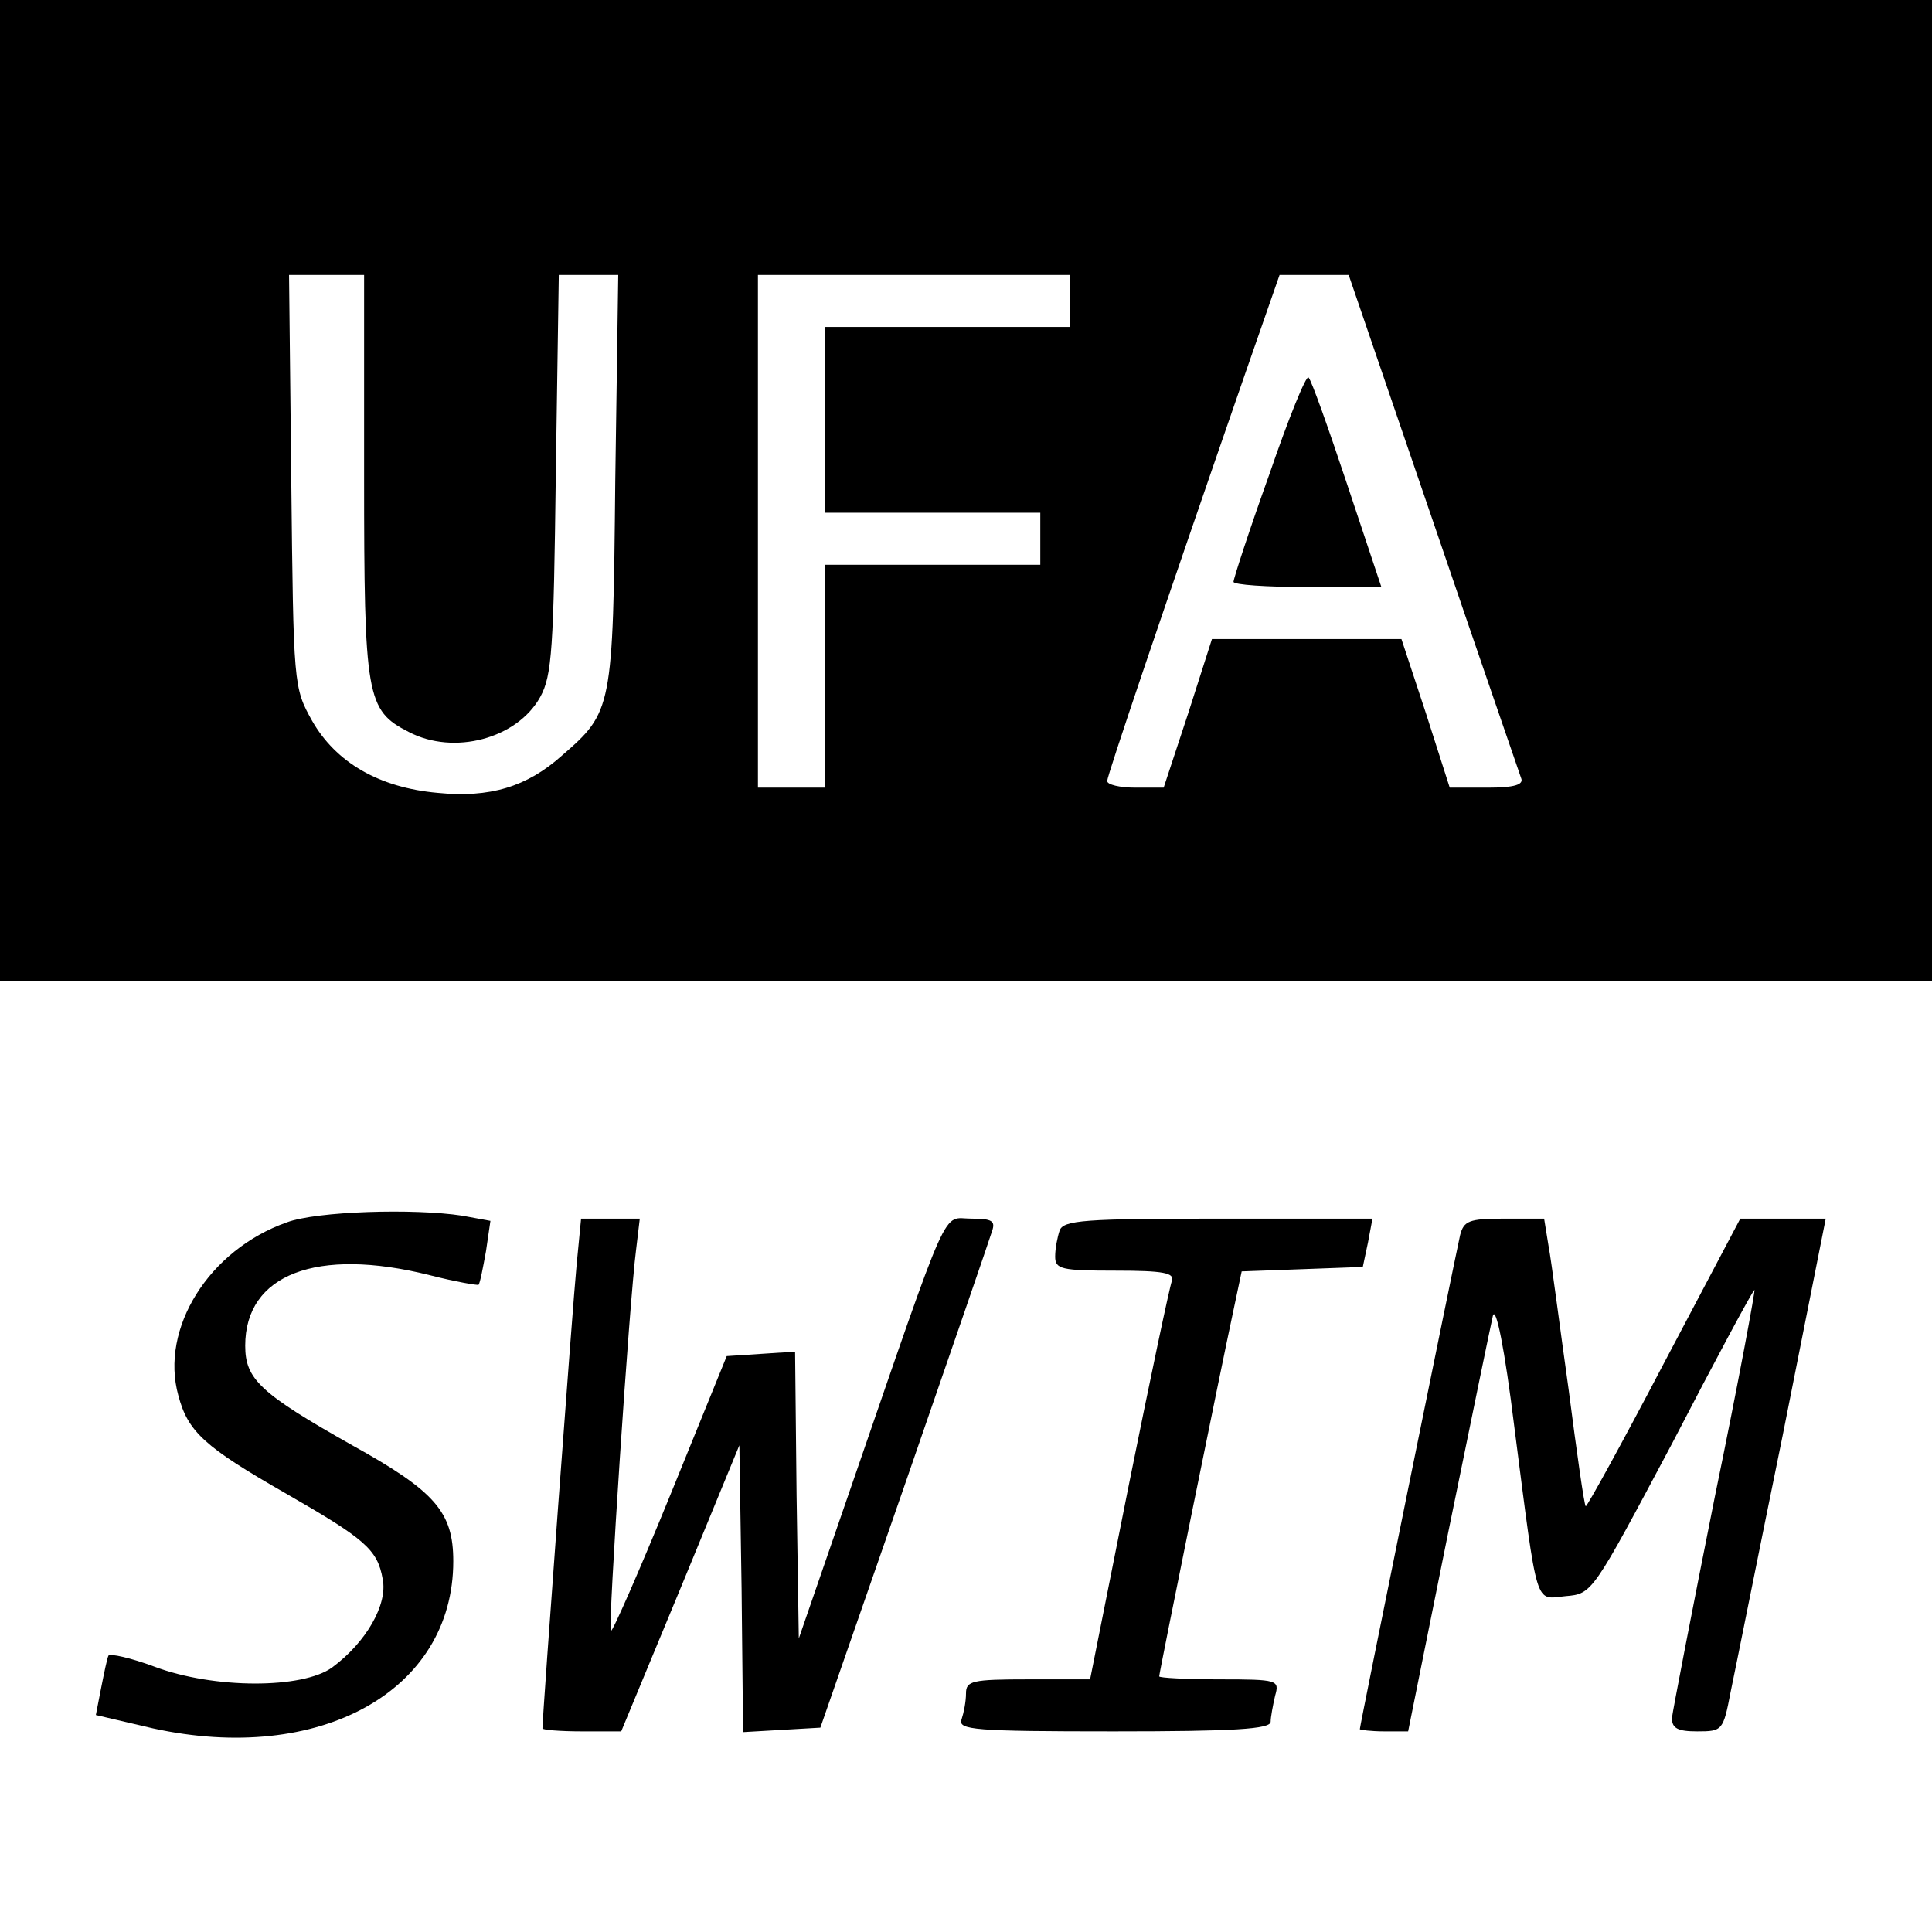
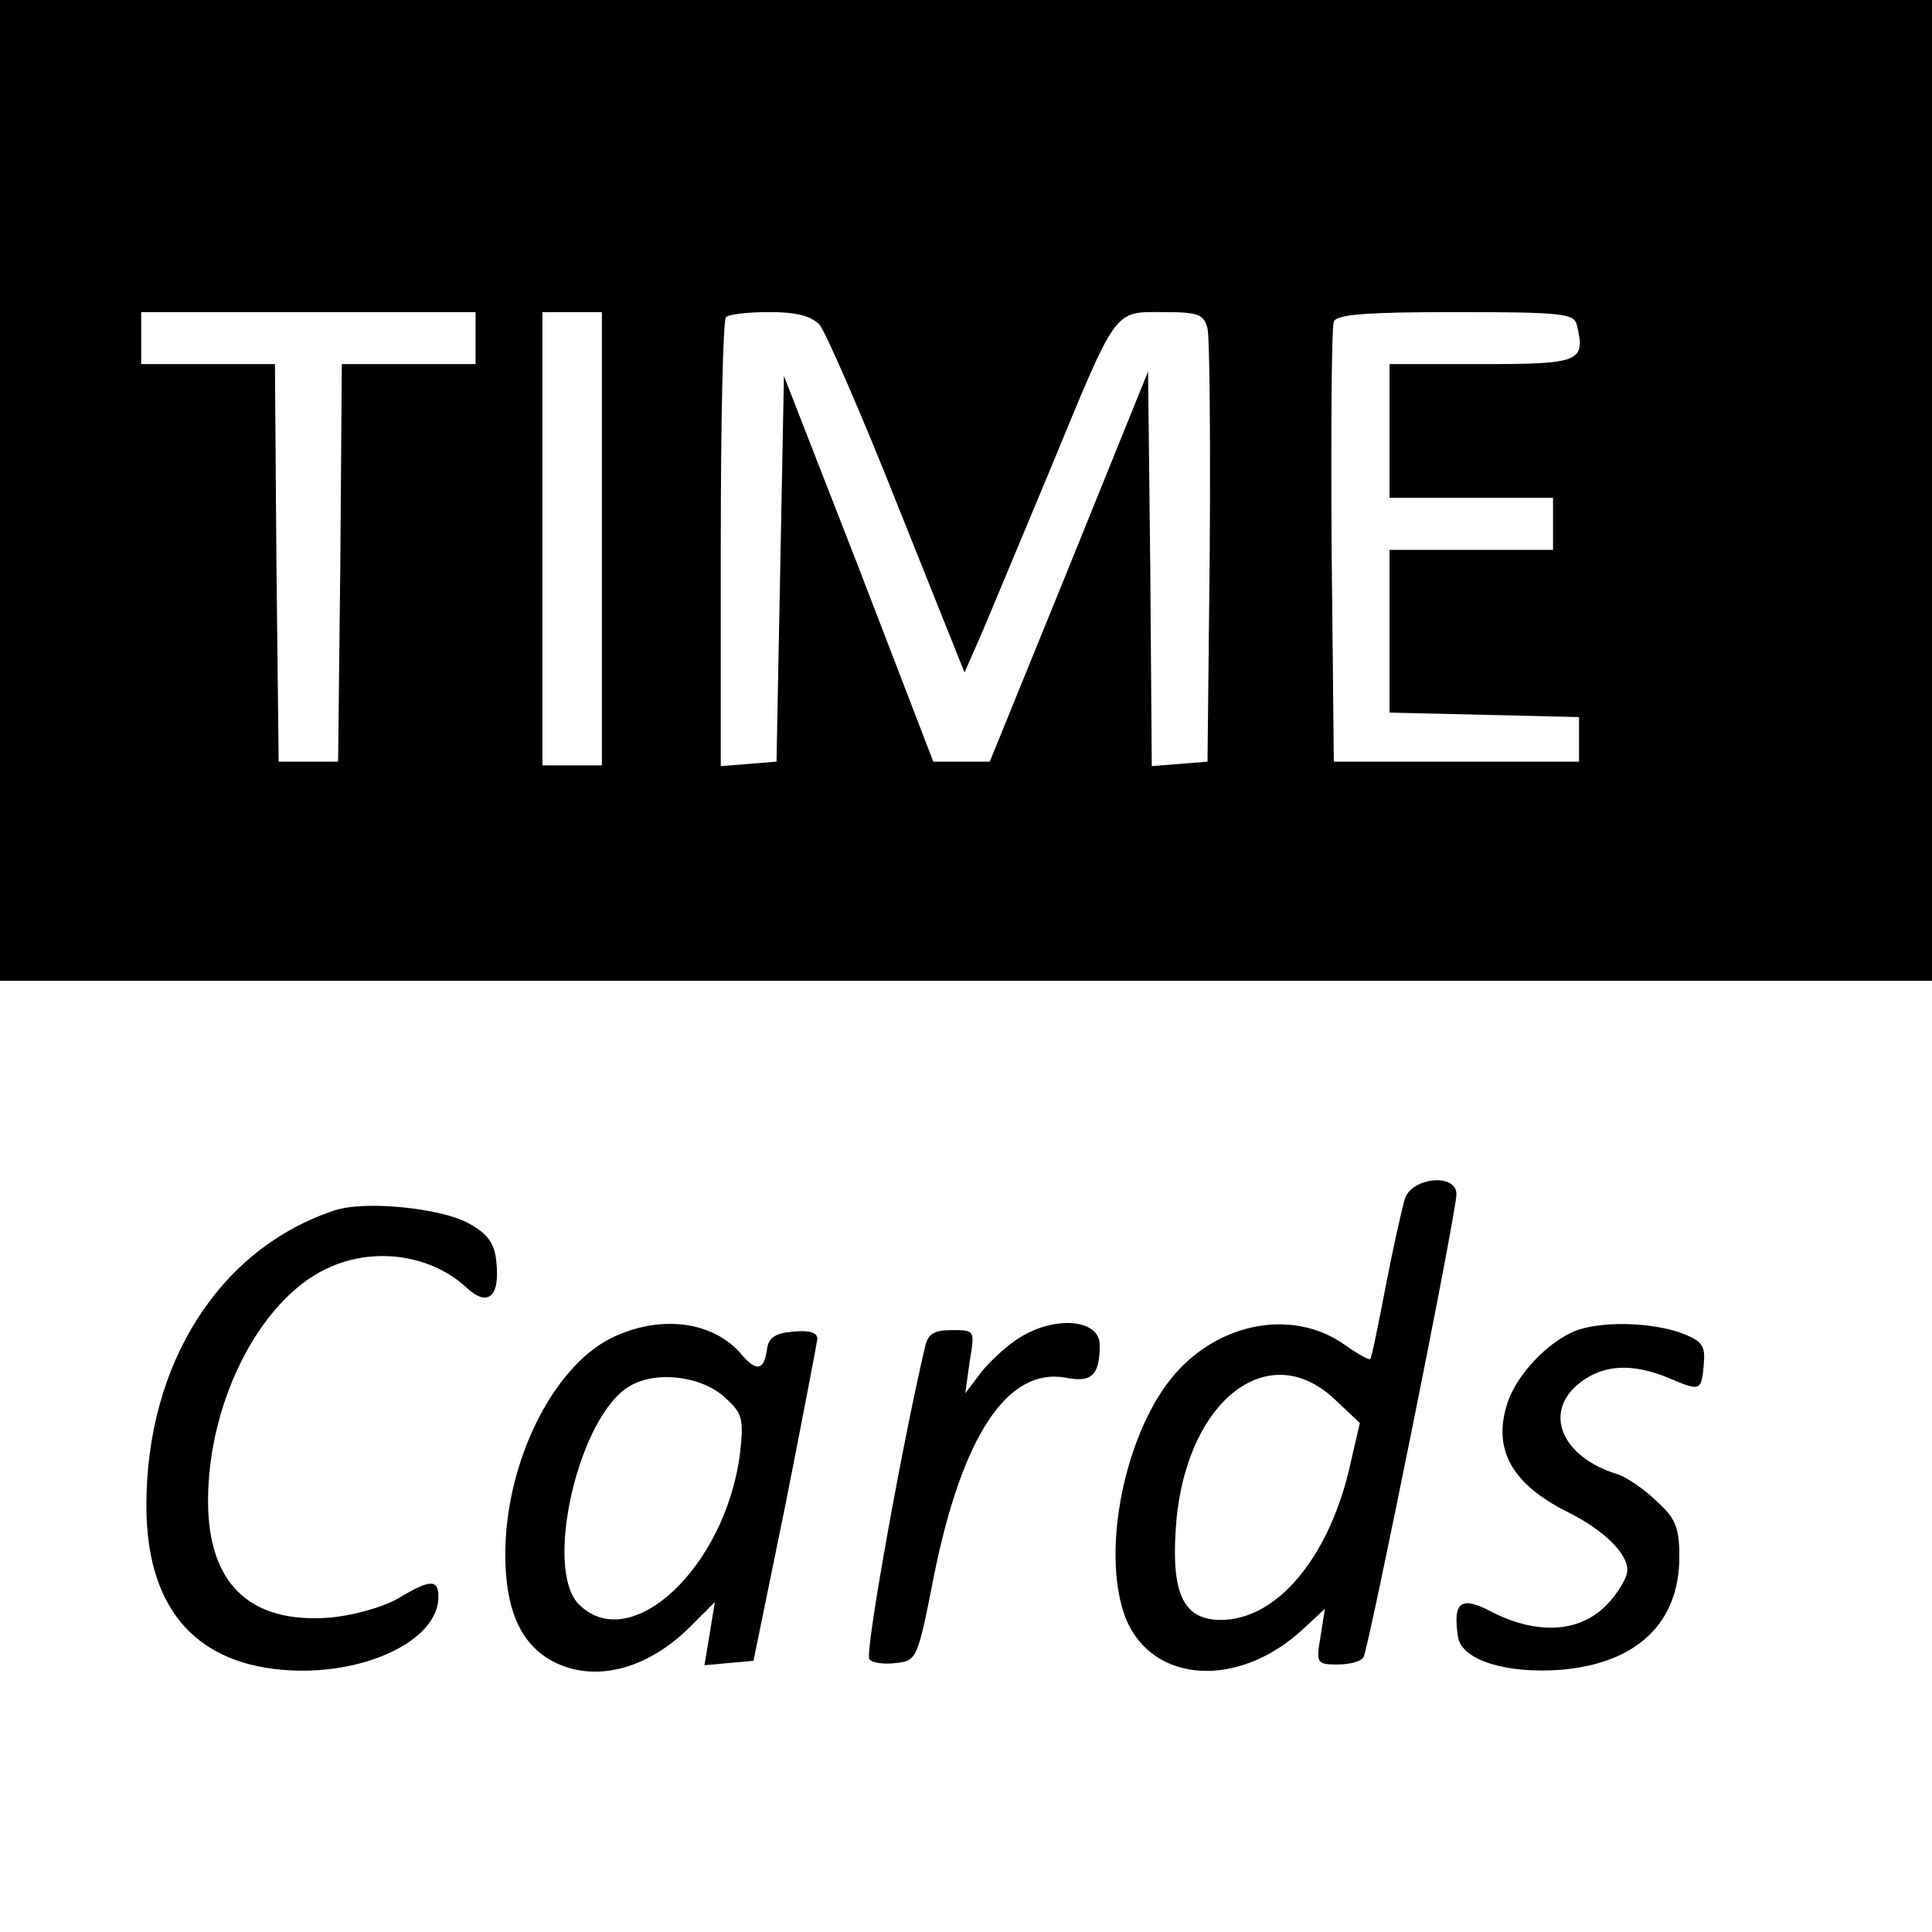
<svg xmlns="http://www.w3.org/2000/svg" version="1.0" width="260pt" height="260pt" viewBox="0 0 260 260" preserveAspectRatio="xMidYMid meet">
  <g transform="translate(0,260) scale(0.1,-0.1)" fill="#000000" stroke="none">
-     <path d="M0 1940 l0 -660 1300 0 1300 0 0 660 0 660 -1300 0 -1300 0 0 -660z m490 20 c0 -298 3 -316 60 -345 61 -32 146 -9 177 47 16 29 18 65 21 301 l4 267 40 0 40 0 -4 -277 c-3 -308 -4 -311 -72 -370 -47 -42 -97 -57 -167 -50 -79 7 -137 41 -169 97 -25 45 -25 47 -28 323 l-3 277 50 0 51 0 0 -270z m950 235 l0 -35 -165 0 -165 0 0 -125 0 -125 145 0 145 0 0 -35 0 -35 -145 0 -145 0 0 -150 0 -150 -45 0 -45 0 0 345 0 345 210 0 210 0 0 -35z m489 -298 c62 -182 116 -338 118 -344 4 -9 -9 -13 -45 -13 l-51 0 -32 100 -33 100 -127 0 -128 0 -32 -100 -33 -100 -38 0 c-21 0 -38 4 -38 9 0 7 73 223 186 549 l46 132 47 0 46 0 114 -333z" />
-     <path d="M1708 1961 c-27 -75 -48 -140 -48 -144 0 -4 45 -7 99 -7 l100 0 -46 138 c-25 75 -48 140 -52 144 -3 4 -27 -55 -53 -131z" />
-     <path d="M386 955 c-105 -37 -171 -143 -146 -233 13 -49 35 -69 145 -132 106 -61 123 -75 130 -115 7 -34 -22 -85 -68 -119 -40 -29 -159 -29 -239 1 -32 12 -60 18 -62 15 -2 -4 -6 -24 -10 -44 l-7 -36 77 -18 c224 -49 404 50 404 225 0 66 -24 94 -136 156 -124 70 -144 89 -144 134 0 96 96 133 248 95 35 -9 65 -14 66 -13 2 2 6 23 10 45 l6 41 -38 7 c-65 10 -196 6 -236 -9z" />
-     <path d="M776 898 c-5 -50 -46 -608 -46 -624 0 -2 24 -4 53 -4 l53 0 80 193 79 192 3 -193 2 -193 52 3 52 3 113 325 c62 179 115 333 118 343 5 14 0 17 -28 17 -40 0 -26 32 -163 -365 l-69 -200 -3 193 -2 193 -46 -3 -46 -3 -76 -187 c-42 -103 -78 -185 -80 -183 -4 4 25 444 34 513 l5 42 -40 0 -39 0 -6 -62z" />
-     <path d="M1426 944 c-3 -9 -6 -24 -6 -35 0 -17 8 -19 81 -19 65 0 80 -3 76 -14 -3 -8 -29 -131 -58 -275 l-52 -261 -83 0 c-76 0 -84 -2 -84 -19 0 -11 -3 -26 -6 -35 -5 -14 17 -16 205 -16 162 0 211 3 211 13 0 6 3 22 6 35 6 21 4 22 -75 22 -44 0 -81 2 -81 4 0 5 83 414 100 493 l11 52 82 3 81 3 7 33 6 32 -207 0 c-180 0 -209 -2 -214 -16z" />
-     <path d="M1965 938 c-7 -31 -135 -660 -135 -665 0 -1 15 -3 33 -3 l32 0 54 268 c30 147 57 278 60 291 4 15 16 -44 29 -150 32 -248 27 -231 69 -227 36 3 36 4 143 205 58 112 108 205 111 207 2 3 -21 -122 -53 -277 -31 -155 -57 -290 -58 -299 0 -14 8 -18 34 -18 34 0 35 1 45 53 6 28 37 184 70 345 l58 292 -58 0 -57 0 -103 -195 c-56 -107 -104 -194 -105 -192 -2 1 -12 72 -23 157 -12 85 -23 172 -27 193 l-6 37 -54 0 c-47 0 -54 -3 -59 -22z" />
+     <path d="M0 1940 l0 -660 1300 0 1300 0 0 660 0 660 -1300 0 -1300 0 0 -660z m640 205 l0 -35 -90 0 -90 0 -2 -267 -3 -268 -40 0 -40 0 -3 268 -2 267 -90 0 -90 0 0 35 0 35 225 0 225 0 0 -35z m170 -270 l0 -305 -40 0 -40 0 0 305 0 305 40 0 40 0 0 -305z m293 288 c8 -10 56 -119 105 -243 l90 -225 22 50 c12 28 53 127 92 220 92 223 86 215 153 215 48 0 55 -3 60 -22 3 -13 4 -149 3 -303 l-3 -280 -37 -3 -38 -3 -2 265 -3 266 -106 -262 -107 -263 -38 0 -38 0 -100 260 -101 259 -5 -259 -5 -260 -37 -3 -38 -3 0 299 c0 164 3 302 7 305 3 4 30 7 58 7 37 0 56 -5 68 -17z m1019 0 c12 -50 5 -53 -128 -53 l-124 0 0 -90 0 -90 110 0 110 0 0 -35 0 -35 -110 0 -110 0 0 -110 0 -109 128 -3 127 -3 0 -30 0 -30 -165 0 -165 0 -3 290 c-1 159 0 295 3 302 3 10 45 13 164 13 143 0 159 -2 163 -17z" />
+     <path d="M1891 988 c-4 -13 -16 -66 -26 -118 -10 -52 -19 -97 -21 -99 -1 -2 -17 7 -34 19 -73 52 -180 29 -240 -53 -61 -84 -87 -233 -55 -315 36 -88 152 -95 239 -14 l29 27 -6 -38 c-6 -35 -5 -37 23 -37 16 0 32 4 35 10 7 12 125 597 125 623 0 28 -58 23 -69 -5z m-96 -270 l35 -33 -15 -65 c-29 -119 -98 -200 -172 -200 -49 0 -66 33 -61 118 9 171 121 265 213 180z" />
+     <path d="M450 971 c-154 -51 -253 -205 -253 -397 0 -134 62 -210 181 -221 108 -10 212 38 212 98 0 24 -11 24 -54 -2 -21 -12 -60 -23 -93 -26 -107 -8 -163 46 -163 157 0 138 74 278 167 316 61 26 135 14 181 -29 28 -26 45 -13 40 34 -2 25 -11 38 -36 52 -36 21 -141 32 -182 18z" />
+     <path d="M822 799 c-79 -40 -142 -168 -142 -291 0 -71 19 -117 59 -141 56 -33 130 -16 190 44 l33 33 -7 -43 -7 -42 33 3 33 3 43 210 c23 116 42 216 43 223 0 9 -11 12 -32 10 -25 -2 -34 -8 -36 -25 -4 -27 -14 -29 -33 -7 -38 46 -110 56 -177 23z m155 -81 c22 -20 24 -28 19 -73 -19 -153 -147 -274 -217 -204 -48 48 0 255 69 294 36 21 98 13 129 -17z" />
+     <path d="M1374 801 c-17 -10 -41 -32 -53 -47 l-22 -29 6 43 c7 42 7 42 -24 42 -24 0 -32 -5 -36 -22 -30 -127 -82 -415 -75 -421 4 -5 20 -7 36 -5 28 3 29 6 51 118 38 188 99 280 177 266 35 -7 46 3 46 44 0 34 -58 40 -106 11z" />
+     <path d="M2120 809 c-37 -15 -78 -58 -91 -96 -21 -63 5 -110 81 -148 48 -24 80 -55 80 -78 0 -10 -13 -32 -29 -48 -36 -36 -92 -39 -152 -9 -43 23 -54 15 -47 -32 4 -32 65 -51 140 -45 101 9 158 63 158 152 0 39 -5 52 -31 75 -16 16 -40 32 -52 36 -76 23 -101 84 -51 123 32 25 71 27 121 6 42 -18 43 -17 46 21 2 24 -3 30 -33 41 -42 14 -106 15 -140 2z" />
  </g>
</svg>
